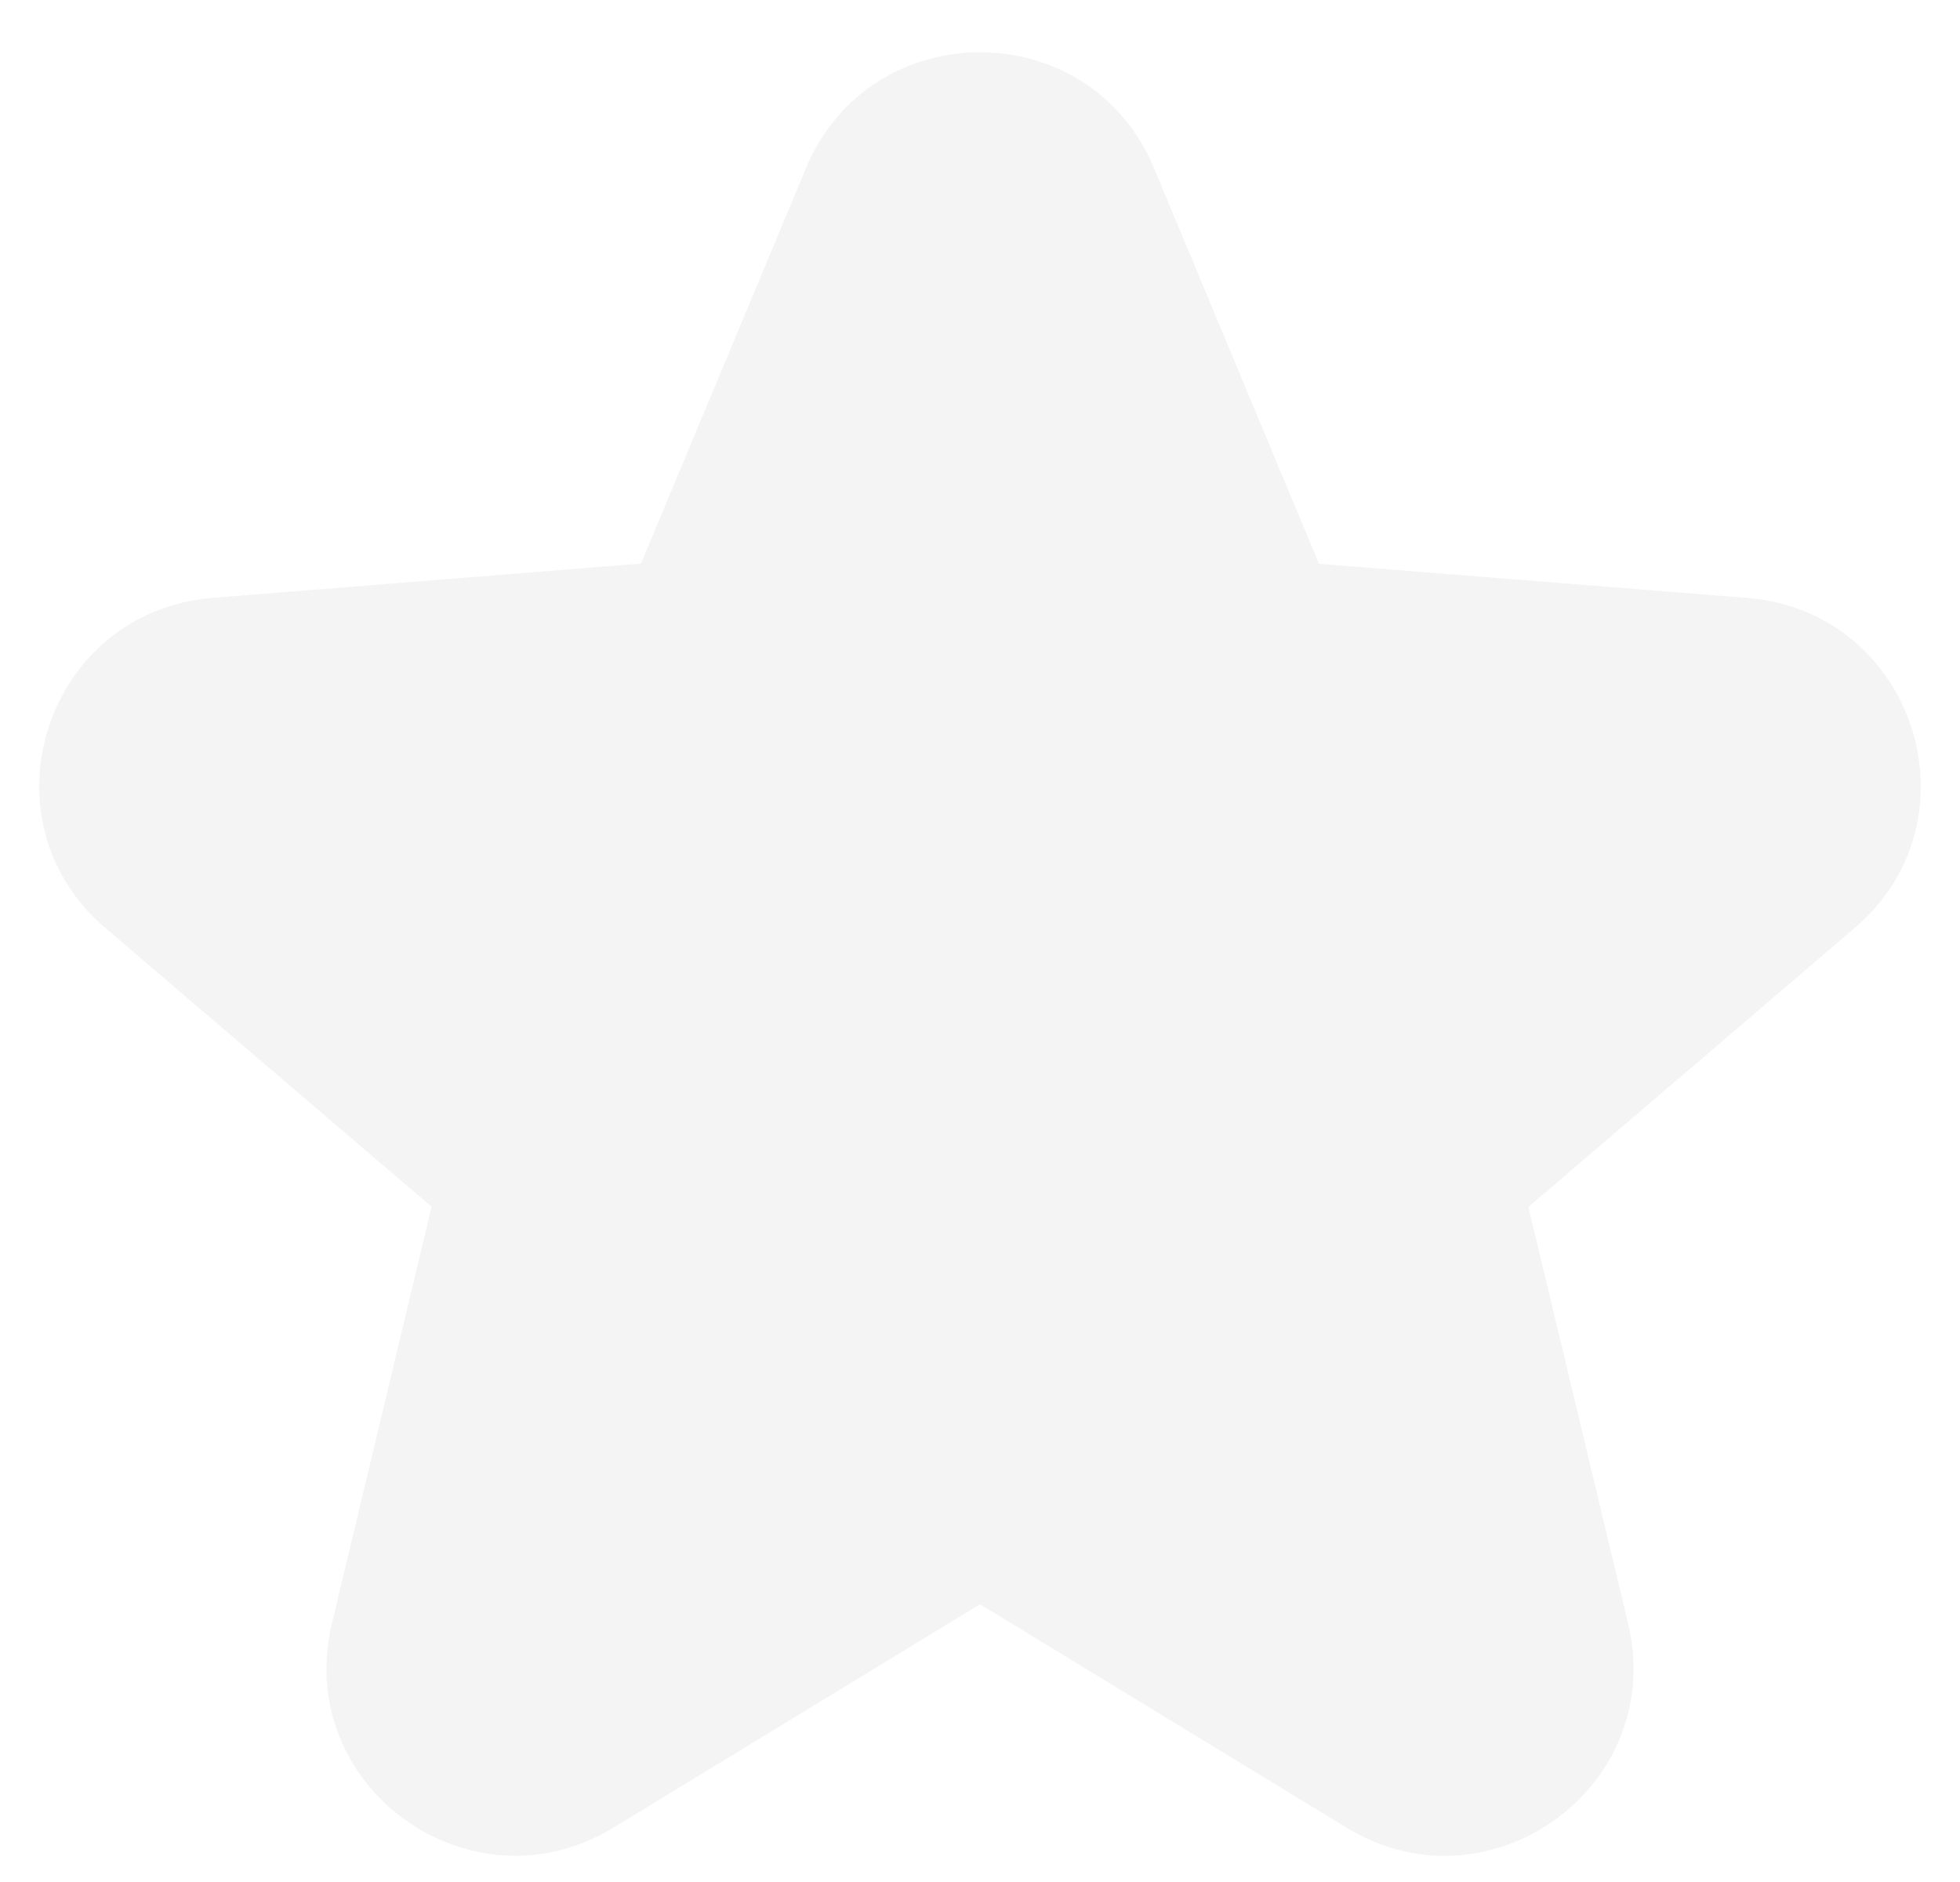
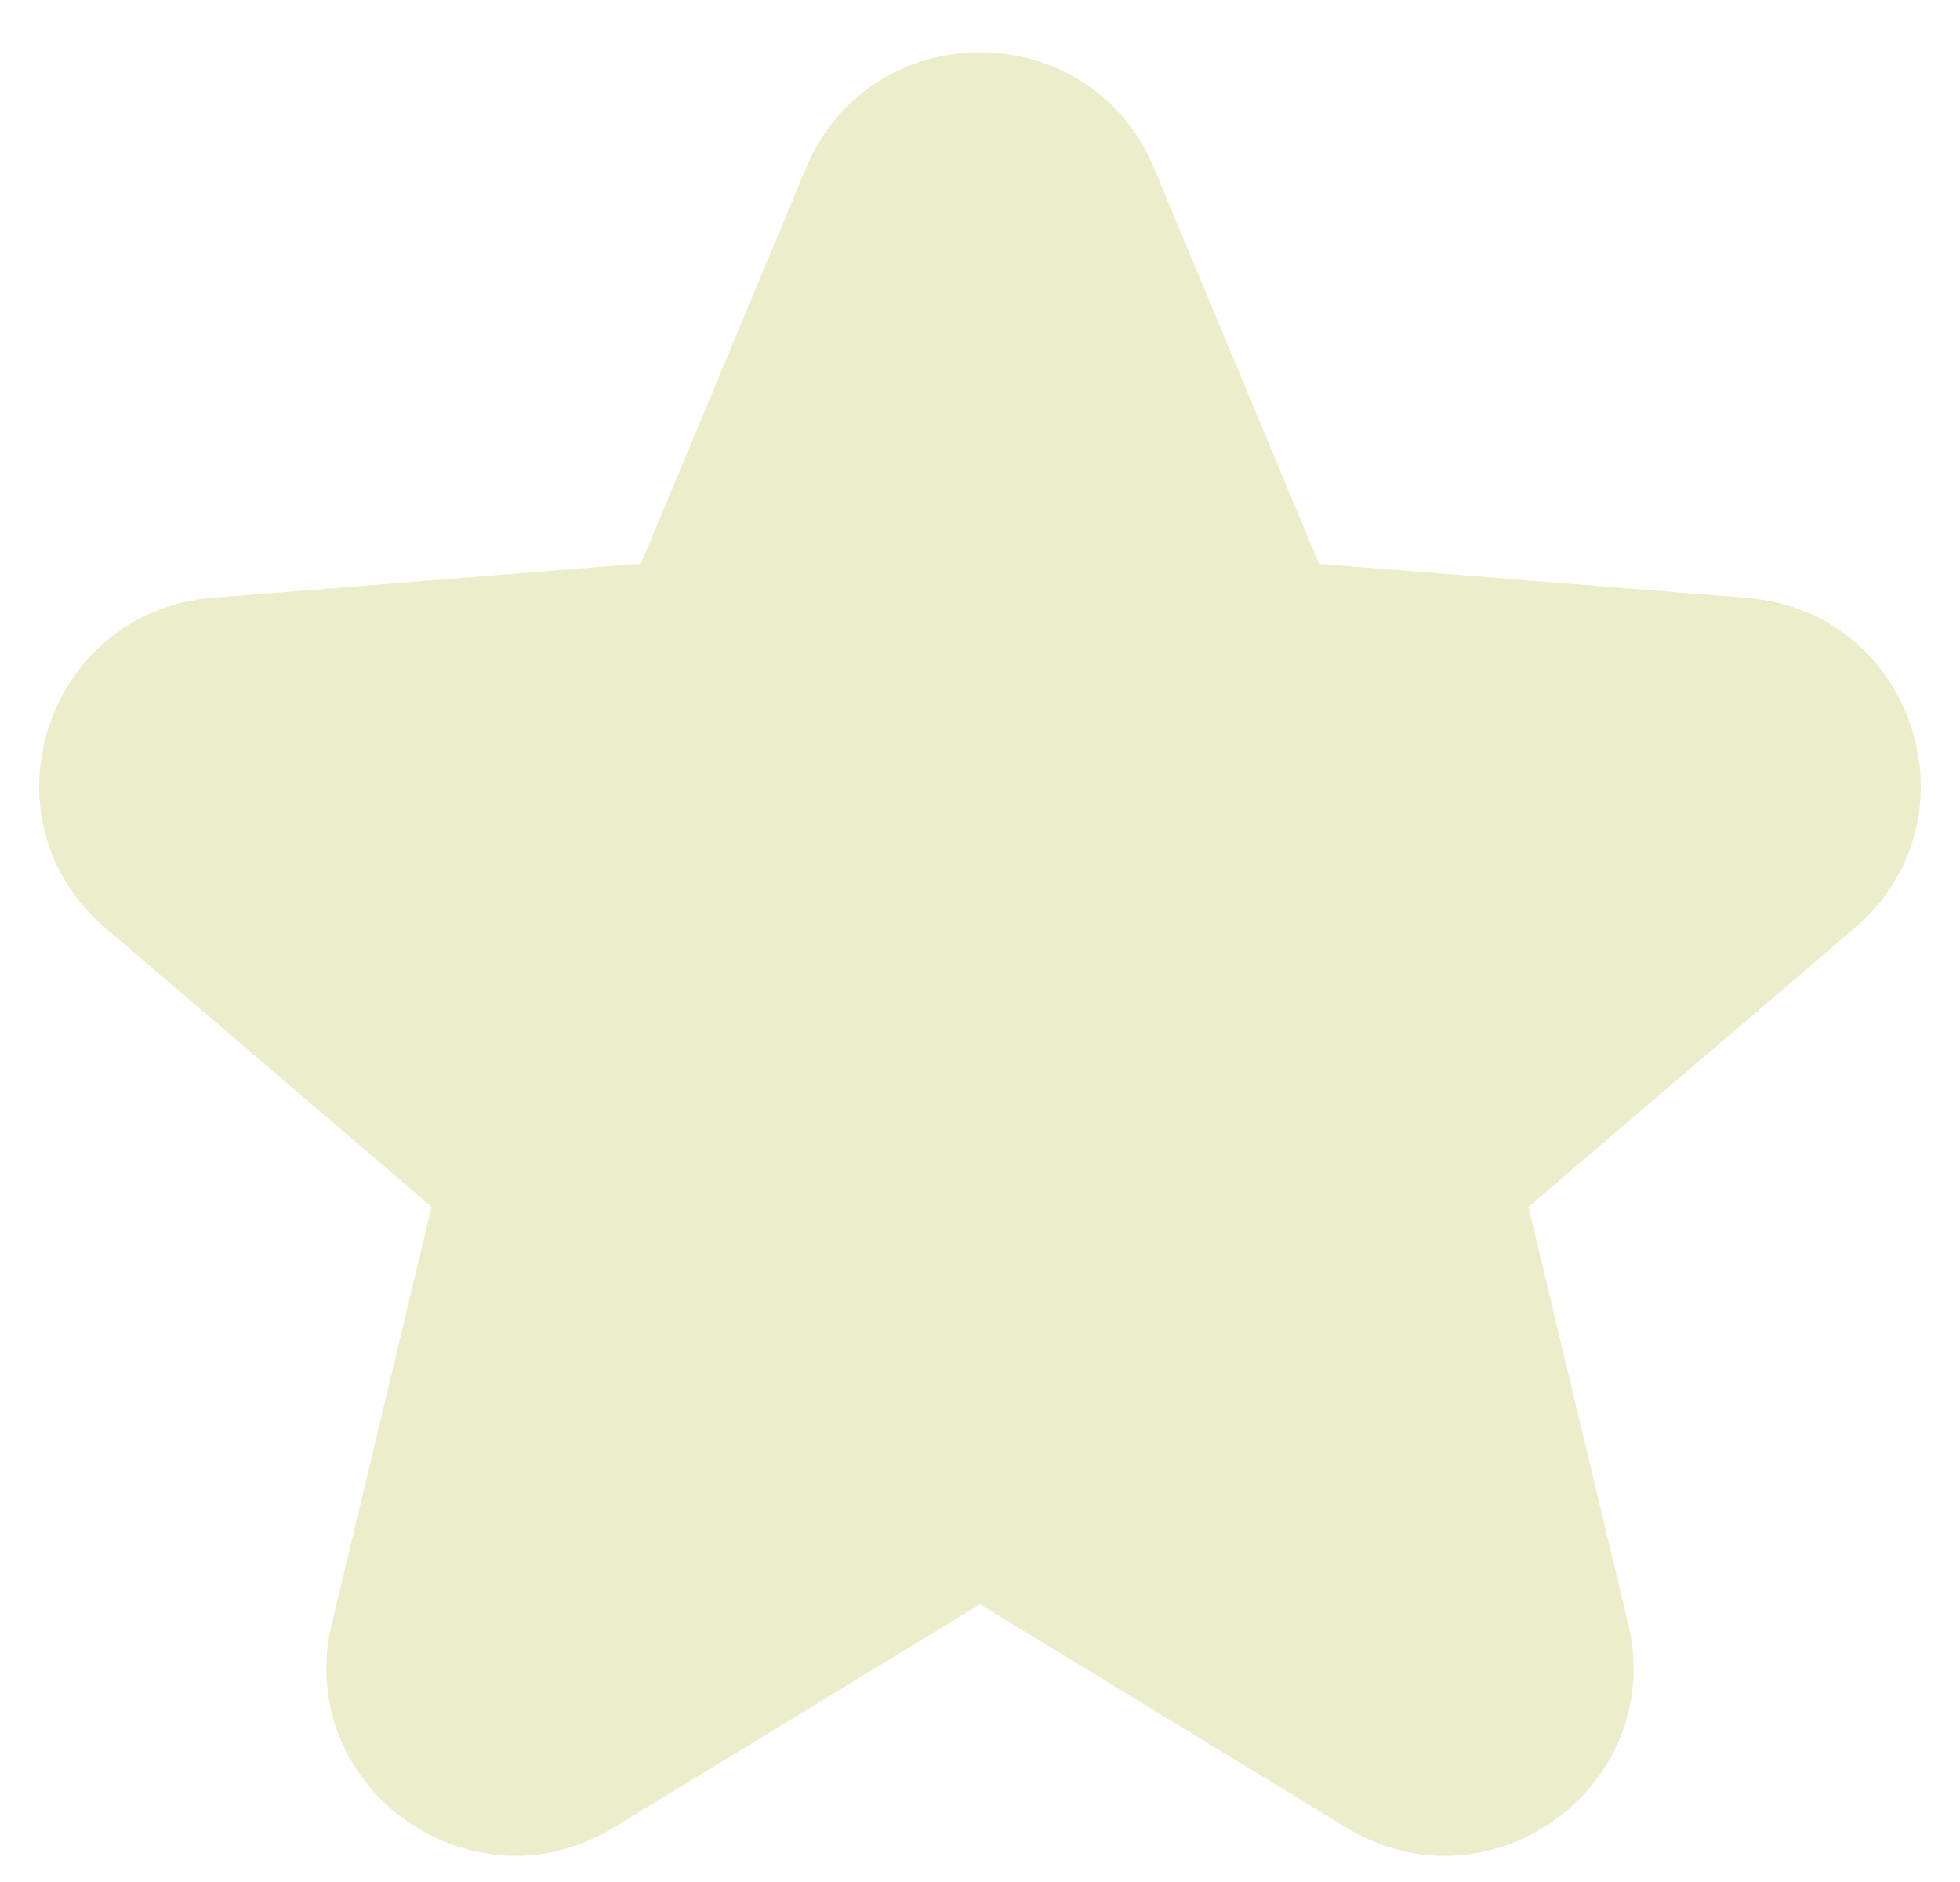
<svg xmlns="http://www.w3.org/2000/svg" width="25" height="24" viewBox="0 0 25 24" fill="none">
-   <path d="M14.719 2.143C13.898 0.175 11.102 0.175 10.281 2.143L8.176 7.187L2.714 7.624C0.584 7.794 -0.28 10.446 1.343 11.833L5.505 15.389L4.233 20.705C3.737 22.779 5.999 24.418 7.824 23.307L12.5 20.458L17.177 23.308C19 24.419 21.263 22.78 20.767 20.705L19.495 15.391L23.657 11.834C25.28 10.447 24.416 7.796 22.286 7.625L16.824 7.19L14.719 2.143Z" fill="#F4F4F5" />
+   <path d="M14.719 2.143C13.898 0.175 11.102 0.175 10.281 2.143L8.176 7.187L2.714 7.624C0.584 7.794 -0.28 10.446 1.343 11.833L5.505 15.389L4.233 20.705C3.737 22.779 5.999 24.418 7.824 23.307L12.5 20.458L17.177 23.308C19 24.419 21.263 22.78 20.767 20.705L19.495 15.391L23.657 11.834C25.28 10.447 24.416 7.796 22.286 7.625L16.824 7.19L14.719 2.143Z" fill="#ECEDCB" />
</svg>
